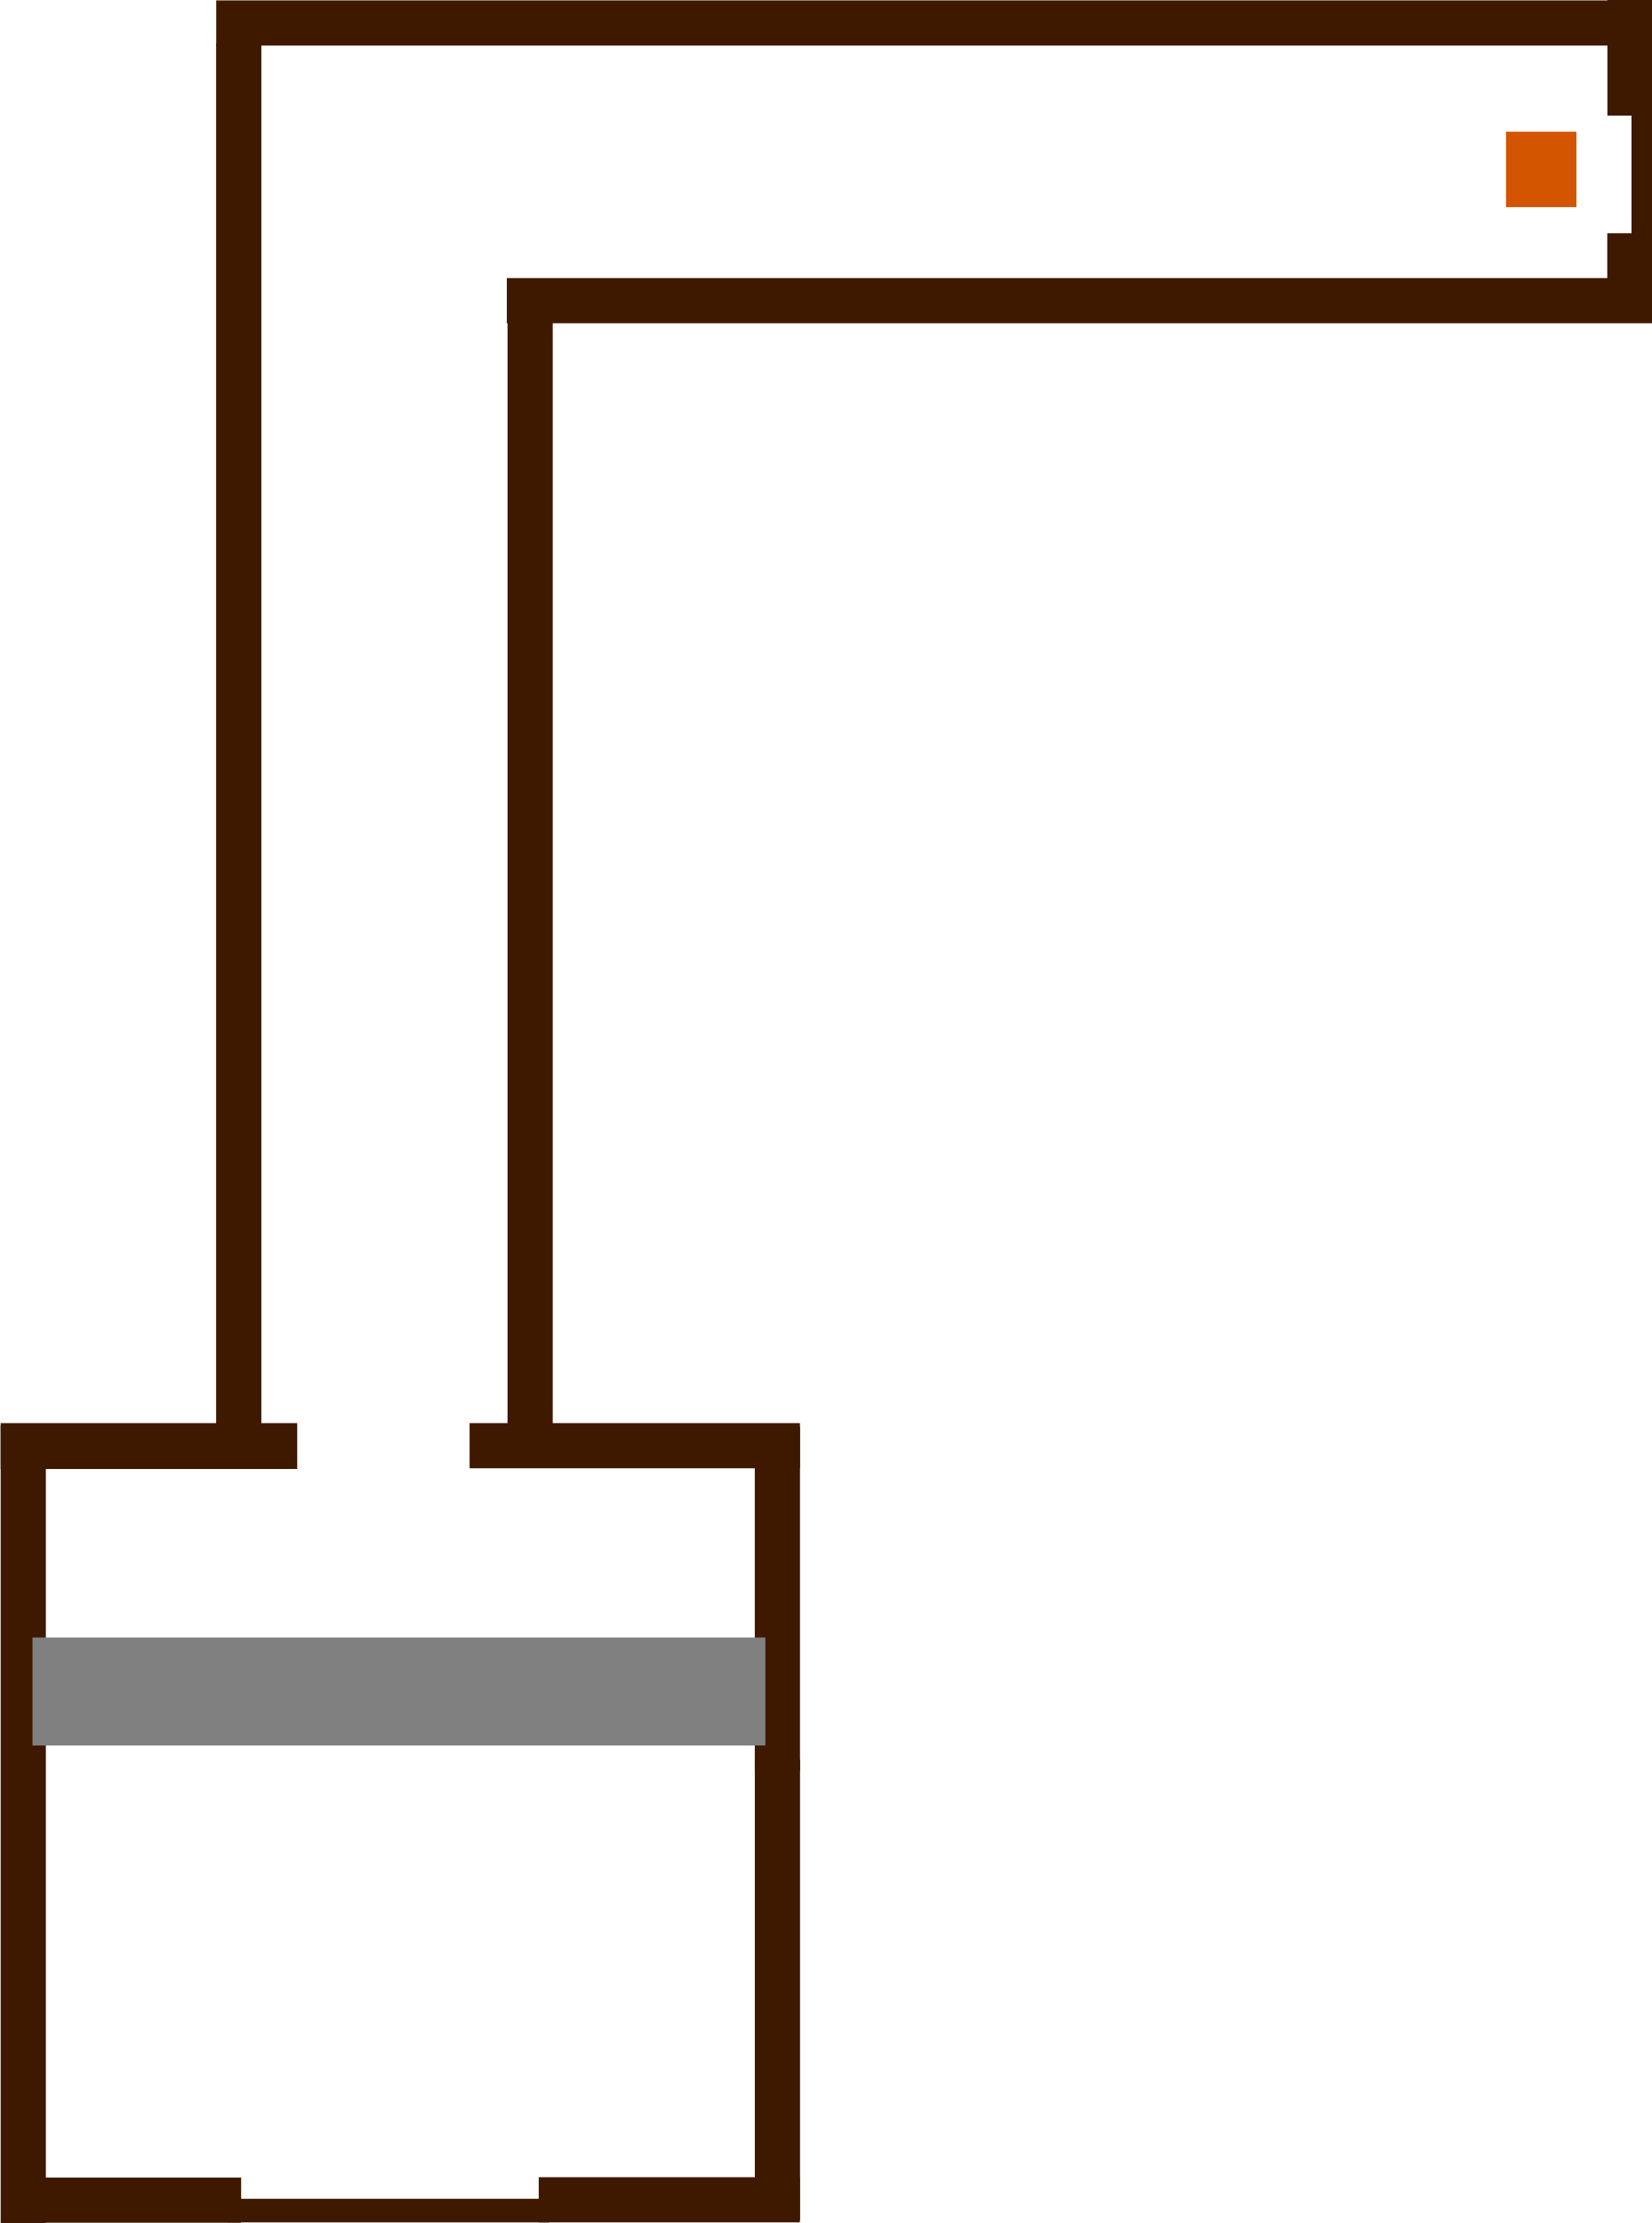
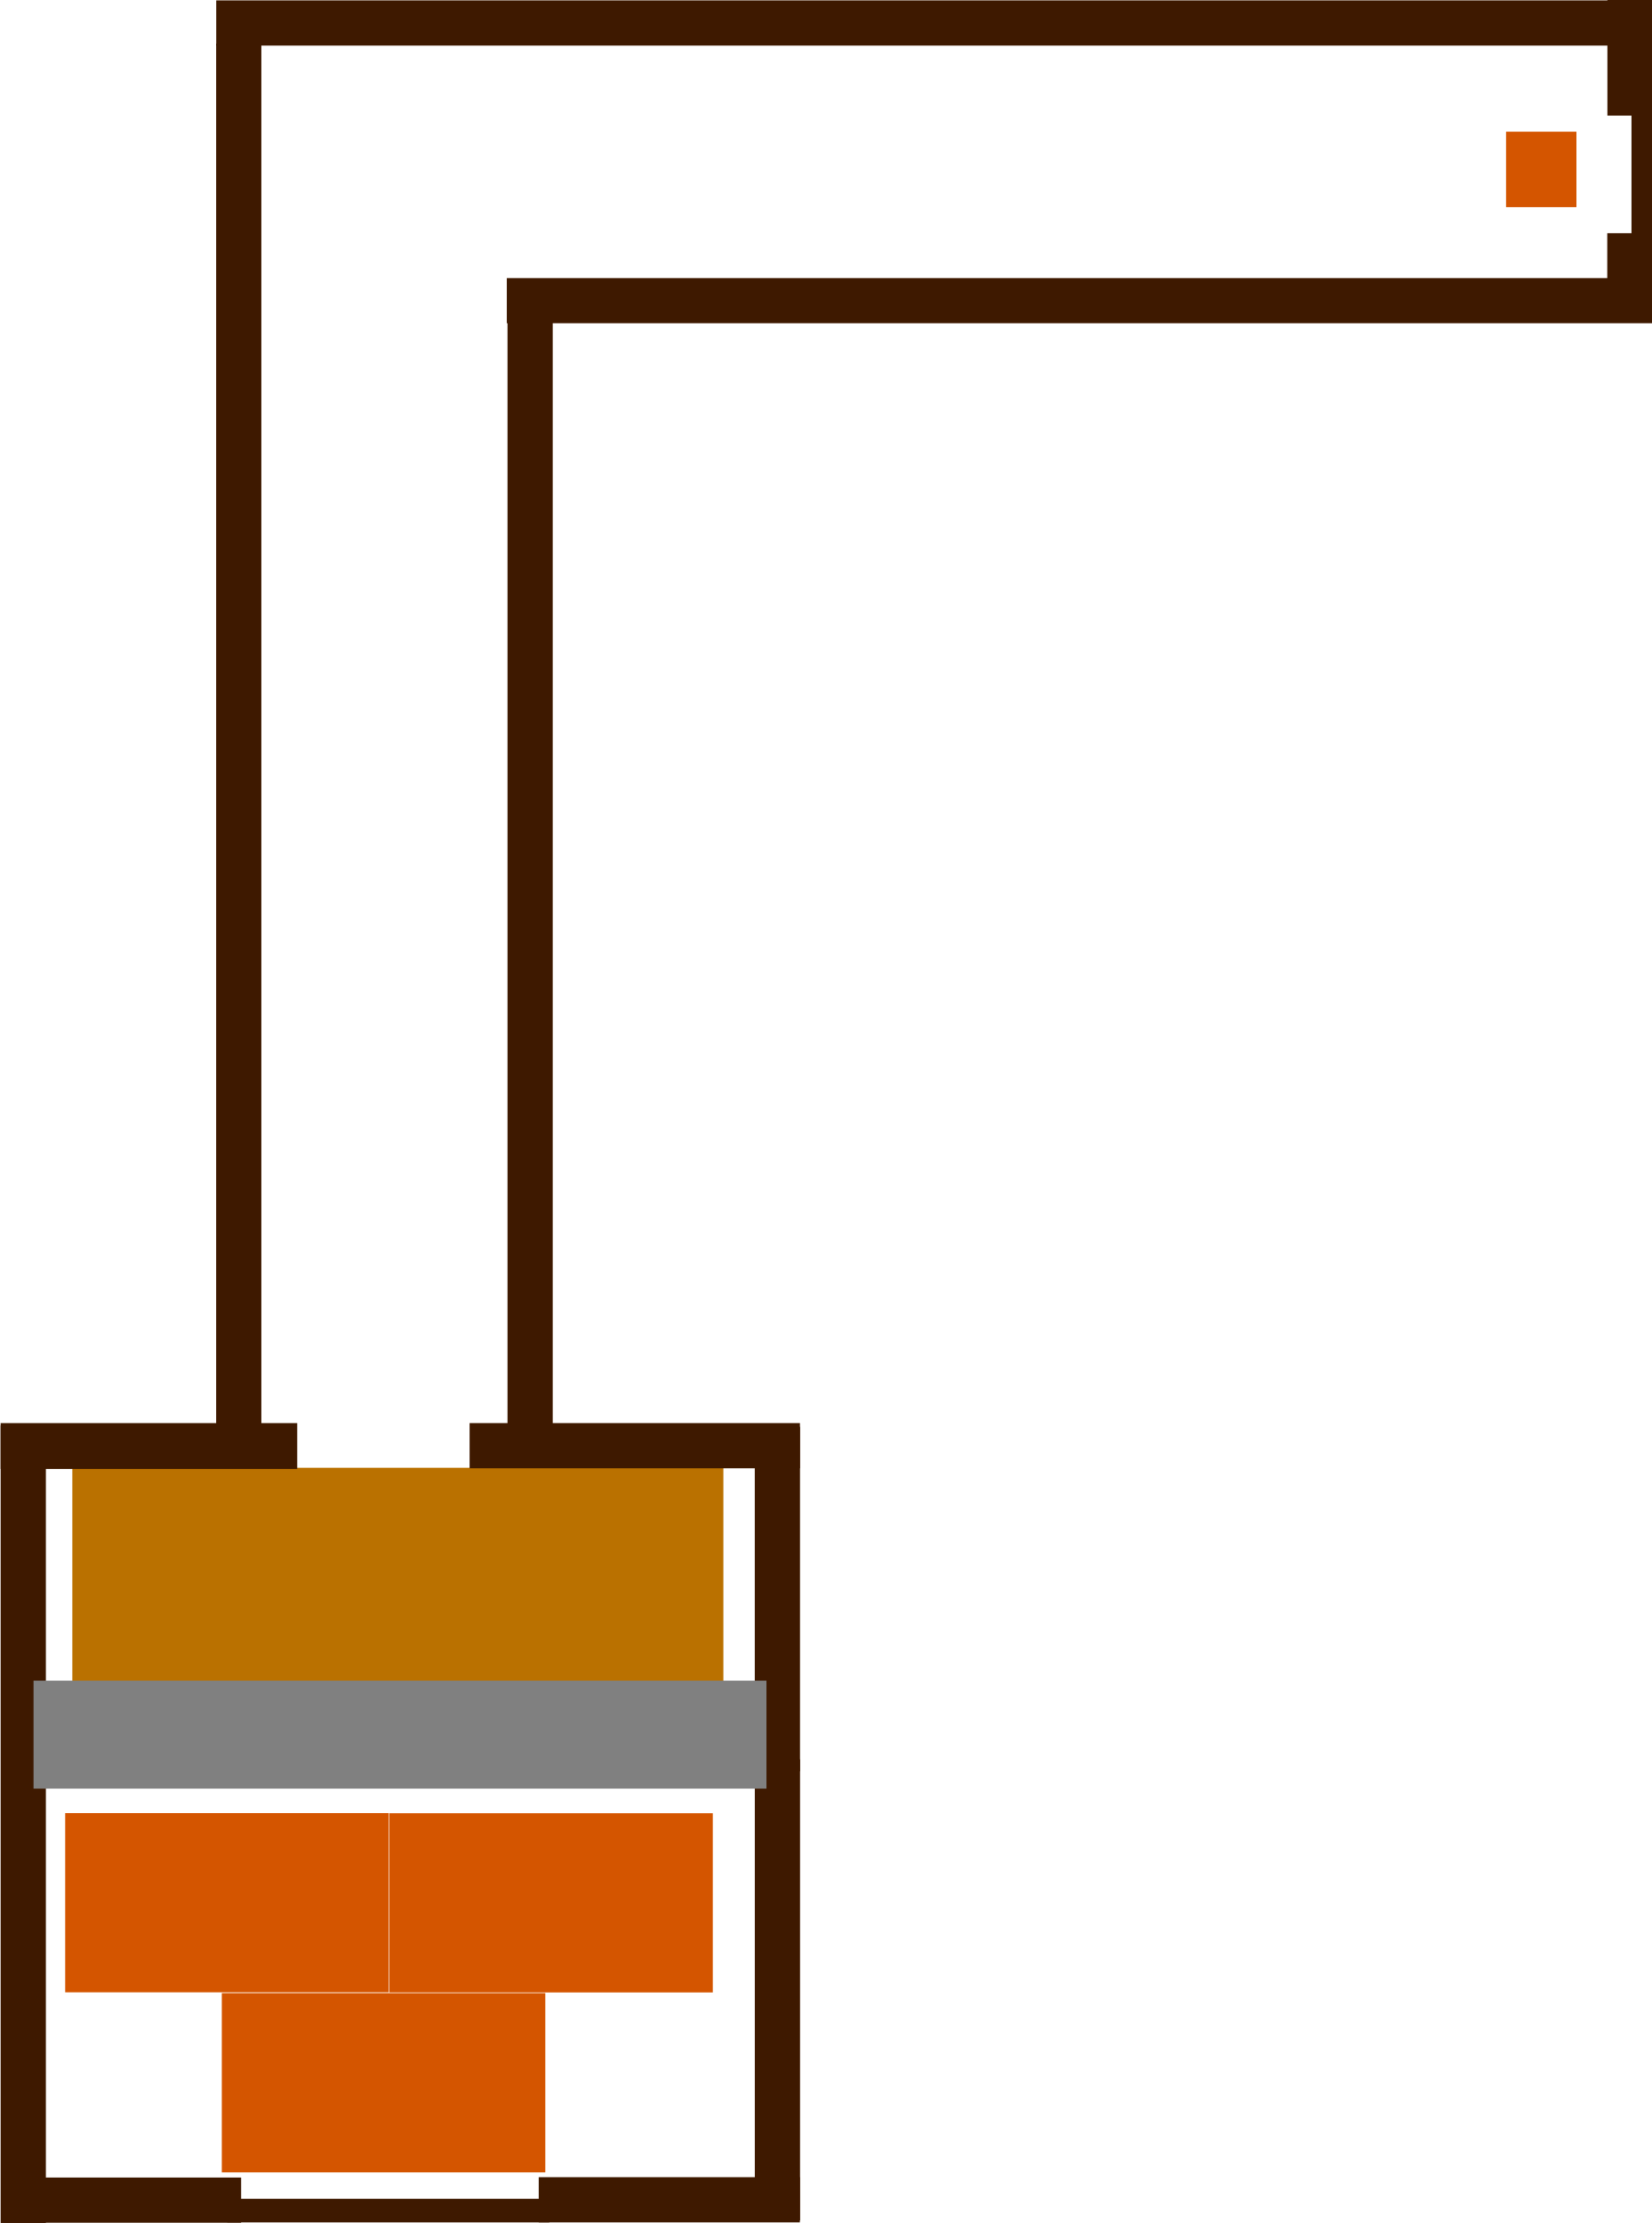
<svg xmlns="http://www.w3.org/2000/svg" width="144.71mm" height="194.717mm" viewBox="0 0 144.71 194.717" version="1.1" id="svg1623">
  <defs id="defs1617" />
+   <rect y="128.564" x="6.336" height="27.795" width="57.032" id="rect5922-6-8" style="opacity:1;fill:#ba7100;fill-opacity:1;stroke:none;stroke-width:1.354;stroke-miterlimit:4;stroke-dasharray:none;stroke-dashoffset:0;stroke-opacity:1">
+     </rect>
  <g id="layer1">
    <rect y="190.735" x="0.378" height="3.957" width="20.746" id="rect2172-6" style="opacity:1;fill:#3e1900;fill-opacity:1;stroke:none;stroke-width:0.345;stroke-miterlimit:4;stroke-dasharray:none;stroke-dashoffset:0;stroke-opacity:1">
      </rect>
    <rect y="124.853" x="0.058" height="69.862" width="3.96" id="rect2172-9" style="opacity:1;fill:#3e1900;fill-opacity:1;stroke:none;stroke-width:0.633;stroke-miterlimit:4;stroke-dasharray:none;stroke-dashoffset:0;stroke-opacity:1">
      </rect>
    <rect y="124.654" x="0.058" height="4.019" width="25.98" id="rect2172-0" style="opacity:1;fill:#3e1900;fill-opacity:1;stroke:none;stroke-width:0.389;stroke-miterlimit:4;stroke-dasharray:none;stroke-dashoffset:0;stroke-opacity:1">
      </rect>
    <rect y="124.653" x="41.137" height="3.957" width="28.936" id="rect2172-6-3" style="opacity:1;fill:#3e1900;fill-opacity:1;stroke:none;stroke-width:0.407;stroke-miterlimit:4;stroke-dasharray:none;stroke-dashoffset:0;stroke-opacity:1">
      </rect>
    <rect y="124.979" x="66.119" height="30.173" width="3.96" id="rect2172-9-0" style="opacity:1;fill:#3e1900;fill-opacity:1;stroke:none;stroke-width:0.416;stroke-miterlimit:4;stroke-dasharray:none;stroke-dashoffset:0;stroke-opacity:1">
      </rect>
    <rect y="154.108" x="66.122" height="40.383" width="3.96" id="rect2172-9-0-9" style="opacity:1;fill:#3e1900;fill-opacity:1;stroke:none;stroke-width:0.482;stroke-miterlimit:4;stroke-dasharray:none;stroke-dashoffset:0;stroke-opacity:1">
-       </rect>
-     <rect style="opacity:1;fill:#808080;fill-opacity:1;stroke:none;stroke-width:1.179;stroke-miterlimit:4;stroke-dasharray:none;stroke-dashoffset:0;stroke-opacity:1" id="rect368" width="64.202" height="9.456" x="2.845" y="143.432">
      </rect>
    <rect y="11.535" x="131.928" height="6.608" width="6.166" id="rect5922" style="opacity:1;fill:#d45500;fill-opacity:1;stroke:none;stroke-width:0.217;stroke-miterlimit:4;stroke-dasharray:none;stroke-dashoffset:0;stroke-opacity:1">
      </rect>
    <rect y="3.833" x="18.934" height="123.984" width="3.96" id="rect2172-9-06" style="opacity:1;fill:#3e1900;fill-opacity:1;stroke:none;stroke-width:0.844;stroke-miterlimit:4;stroke-dasharray:none;stroke-dashoffset:0;stroke-opacity:1">
      </rect>
    <rect y="-0.001" x="140.807" height="10.128" width="3.96" id="rect2172-9-0-2" style="opacity:1;fill:#3e1900;fill-opacity:1;stroke:none;stroke-width:0.241;stroke-miterlimit:4;stroke-dasharray:none;stroke-dashoffset:0;stroke-opacity:1">
      </rect>
    <rect y="20.429" x="140.795" height="7.732" width="3.96" id="rect2172-9-0-9-6" style="opacity:1;fill:#3e1900;fill-opacity:1;stroke:none;stroke-width:0.211;stroke-miterlimit:4;stroke-dasharray:none;stroke-dashoffset:0;stroke-opacity:1">
      </rect>
    <rect y="10.015" x="142.917" height="11.197" width="1.822" id="rect2172-9-0-0-5" style="opacity:1;fill:#3e1900;fill-opacity:1;stroke:none;stroke-width:0.172;stroke-miterlimit:4;stroke-dasharray:none;stroke-dashoffset:0;stroke-opacity:1">
      </rect>
    <rect y="24.413" x="44.458" height="103.137" width="3.96" id="rect2172-9-06-4" style="opacity:1;fill:#3e1900;fill-opacity:1;stroke:none;stroke-width:0.77;stroke-miterlimit:4;stroke-dasharray:none;stroke-dashoffset:0;stroke-opacity:1">
      </rect>
    <rect y="0.036" x="18.941" height="3.957" width="122.747" id="rect2172-6-6" style="opacity:1;fill:#3e1900;fill-opacity:1;stroke:none;stroke-width:0.839;stroke-miterlimit:4;stroke-dasharray:none;stroke-dashoffset:0;stroke-opacity:1">
      </rect>
    <rect y="24.357" x="44.398" height="3.957" width="100.352" id="rect2172-6-6-6" style="opacity:1;fill:#3e1900;fill-opacity:1;stroke:none;stroke-width:0.759;stroke-miterlimit:4;stroke-dasharray:none;stroke-dashoffset:0;stroke-opacity:1">
      </rect>
    <rect y="190.705" x="47.193" height="3.957" width="22.872" id="rect2172-6-37" style="opacity:1;fill:#3e1900;fill-opacity:1;stroke:none;stroke-width:0.362;stroke-miterlimit:4;stroke-dasharray:none;stroke-dashoffset:0;stroke-opacity:1">
      </rect>
    <rect y="192.595" x="19.908" height="2.068" width="28.211" id="rect2172-6-5" style="opacity:1;fill:#3e1900;fill-opacity:1;stroke:none;stroke-width:0.291;stroke-miterlimit:4;stroke-dasharray:none;stroke-dashoffset:0;stroke-opacity:1">
      </rect>
+     <rect style="opacity:1;fill:#808080;fill-opacity:1;stroke:none;stroke-width:1.179;stroke-miterlimit:4;stroke-dasharray:none;stroke-dashoffset:0;stroke-opacity:1" id="rect368" width="64.202" height="9.456" x="2.939" y="147.211">
+       </rect>
  </g>
+   <rect y="158.813" x="5.711" height="15.699" width="28.339" id="rect5922-6" style="opacity:1;fill:#d45500;fill-opacity:1;stroke:none;stroke-width:0.717;stroke-miterlimit:4;stroke-dasharray:none;stroke-dashoffset:0;stroke-opacity:1">
+     </rect>
+   <rect y="174.583" x="19.429" height="15.699" width="28.339" id="rect5922-6-5" style="opacity:1;fill:#d45500;fill-opacity:1;stroke:none;stroke-width:0.717;stroke-miterlimit:4;stroke-dasharray:none;stroke-dashoffset:0;stroke-opacity:1">
+     </rect>
+   <rect y="158.824" x="34.101" height="15.699" width="28.339" id="rect5922-6-5-4" style="opacity:1;fill:#d45500;fill-opacity:1;stroke:none;stroke-width:0.717;stroke-miterlimit:4;stroke-dasharray:none;stroke-dashoffset:0;stroke-opacity:1">
+     </rect>
</svg>
